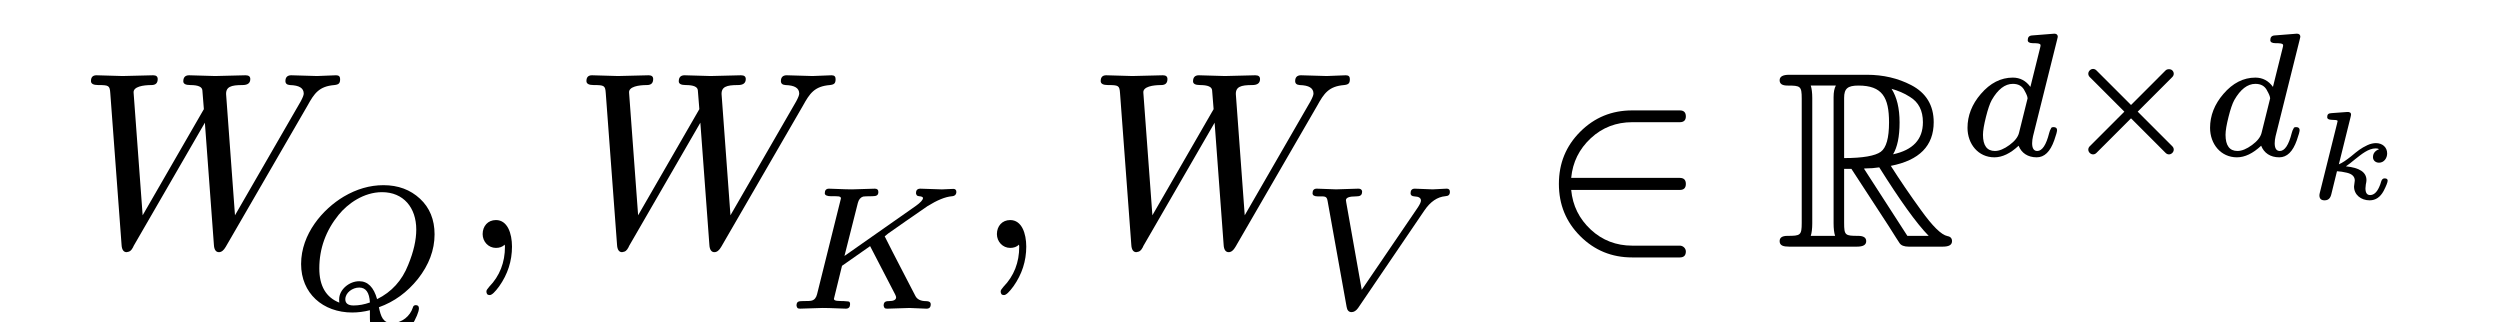
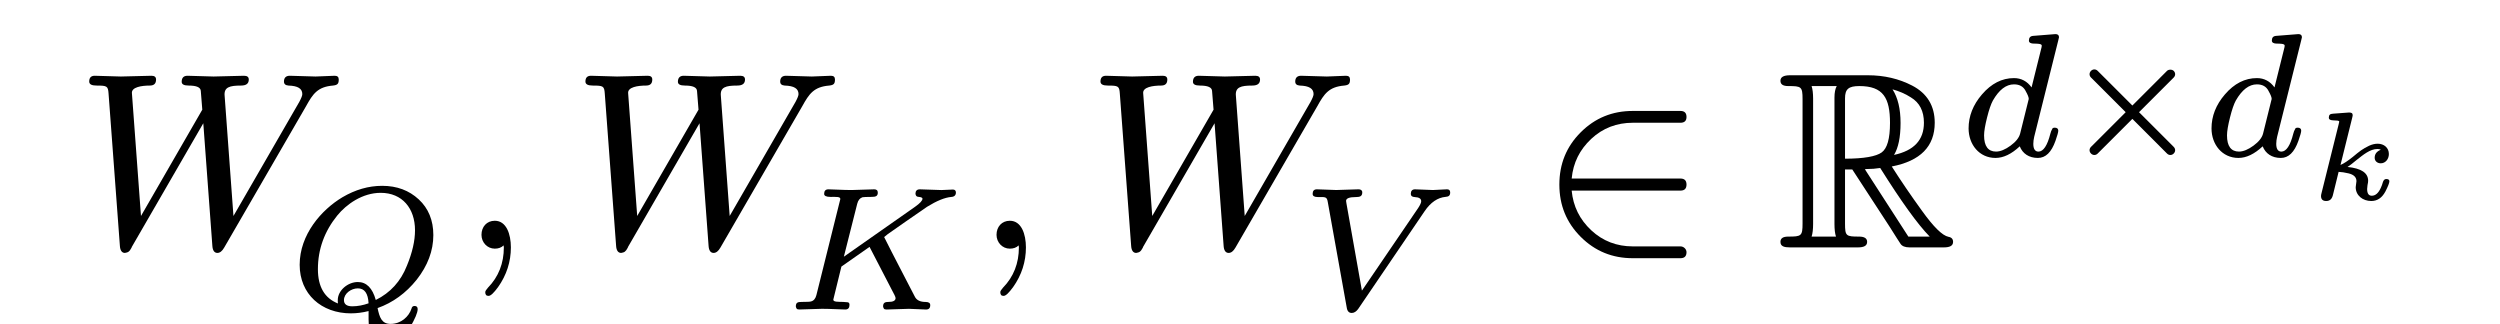
- <svg xmlns="http://www.w3.org/2000/svg" xmlns:xlink="http://www.w3.org/1999/xlink" class="typst-doc" viewBox="0 0 139.279 17.962" width="208.9" height="26.9">
+ <svg xmlns="http://www.w3.org/2000/svg" xmlns:xlink="http://www.w3.org/1999/xlink" class="typst-doc" viewBox="0 0 139.279 17.962" width="167.1" height="21.6">
  <g>
    <g class="typst-group">
      <g>
        <g class="typst-group">
          <g>
            <g class="typst-text" transform="matrix(1 0 0 -1 4.2 13.762)">
              <use xlink:href="#gEAE183981657B17846C6E78BE3359175" x="0" y="0" fill="#000000" fill-rule="nonzero" />
            </g>
            <g class="typst-text" transform="matrix(1 0 0 -1 16.016 17.22)">
              <use xlink:href="#g3ACDD9971A4C7CC4BC776A909BDD23FC" x="0" y="0" fill="#000000" fill-rule="nonzero" />
            </g>
            <g class="typst-text" transform="matrix(1 0 0 -1 25.62 13.762)">
              <use xlink:href="#g33F3B6CAB8F90F0610A588276DD2E949" x="0" y="0" fill="#000000" fill-rule="nonzero" />
            </g>
            <g class="typst-text" transform="matrix(1 0 0 -1 31.84533 13.762)">
              <use xlink:href="#gEAE183981657B17846C6E78BE3359175" x="0" y="0" fill="#000000" fill-rule="nonzero" />
            </g>
            <g class="typst-text" transform="matrix(1 0 0 -1 43.66133 17.22)">
              <use xlink:href="#gE857D5C614D9D5E58A6CEB0EDA944C00" x="0" y="0" fill="#000000" fill-rule="nonzero" />
            </g>
            <g class="typst-text" transform="matrix(1 0 0 -1 54.31393 13.762)">
              <use xlink:href="#g33F3B6CAB8F90F0610A588276DD2E949" x="0" y="0" fill="#000000" fill-rule="nonzero" />
            </g>
            <g class="typst-text" transform="matrix(1 0 0 -1 60.53927 13.762)">
              <use xlink:href="#gEAE183981657B17846C6E78BE3359175" x="0" y="0" fill="#000000" fill-rule="nonzero" />
            </g>
            <g class="typst-text" transform="matrix(1 0 0 -1 72.35527 17.22)">
              <use xlink:href="#gD12510B0DB2205DB5BF3F3B6D4A6090F" x="0" y="0" fill="#000000" fill-rule="nonzero" />
            </g>
            <g class="typst-text" transform="matrix(1 0 0 -1 85.74036 13.762)">
              <use xlink:href="#gB3C81FAF81475FF13DD505B9ACD30473" x="0" y="0" fill="#000000" fill-rule="nonzero" />
            </g>
          </g>
        </g>
        <g class="typst-text" transform="matrix(1 0 0 -1 98.96724 13.762)">
          <use xlink:href="#gF158EDCD5D460A32F9EBFCF32A3F9AD0" x="0" y="0" fill="#000000" fill-rule="nonzero" />
        </g>
        <g class="typst-text" transform="matrix(1 0 0 -1 109.0752 8.68)">
          <use xlink:href="#g6ECD9161ED9B20C9334EA3076BF8B2EC" x="0" y="0" fill="#000000" fill-rule="nonzero" />
        </g>
        <g class="typst-text" transform="matrix(1 0 0 -1 114.9846 8.68)">
          <use xlink:href="#g39FC127EB6591C42F7822C9B7B0FE2CE" x="0" y="0" fill="#000000" fill-rule="nonzero" />
        </g>
        <g class="typst-text" transform="matrix(1 0 0 -1 122.609 8.68)">
          <use xlink:href="#g6ECD9161ED9B20C9334EA3076BF8B2EC" x="0" y="0" fill="#000000" fill-rule="nonzero" />
        </g>
        <g class="typst-text" transform="matrix(1 0 0 -1 128.44 11.1006)">
          <use xlink:href="#g3E21A800A1338FEBF2B7169E4E55D8B" x="0" y="0" fill="#000000" fill-rule="nonzero" />
        </g>
      </g>
    </g>
  </g>
  <defs id="glyph">
    <symbol id="gEAE183981657B17846C6E78BE3359175" overflow="visible">
      <path d="M 0 0m 13.384 9.52 c -0.266 0 -1.176 0.042 -1.442 0.042 c -0.21 0 -0.322 -0.112 -0.322 -0.322 c 0 -0.14 0.084 -0.21 0.252 -0.224 c 0.518 -0.014 0.77 -0.168 0.77 -0.476 c 0 -0.084 -0.056 -0.224 -0.168 -0.434 l -3.668 -6.356 l -0.49 6.678 c -0.056 0.504 0.28 0.588 0.91 0.588 c 0.294 0 0.434 0.112 0.434 0.336 c 0 0.14 -0.084 0.21 -0.266 0.21 c -0.308 0 -1.386 -0.042 -1.694 -0.042 c -0.266 0 -1.19 0.042 -1.456 0.042 c -0.21 0 -0.322 -0.112 -0.322 -0.336 c 0 -0.14 0.126 -0.21 0.392 -0.21 c 0.434 0 0.658 -0.098 0.672 -0.294 l 0.084 -1.05 l -3.416 -5.922 l -0.504 6.832 c -0.042 0.35 0.546 0.434 0.994 0.434 c 0.238 0 0.35 0.112 0.35 0.336 c 0 0.14 -0.084 0.21 -0.252 0.21 c -0.308 0 -1.4 -0.042 -1.708 -0.042 c -0.266 0 -1.19 0.042 -1.456 0.042 c -0.21 0 -0.308 -0.112 -0.308 -0.322 c 0 -0.154 0.14 -0.224 0.406 -0.224 c 0.588 0 0.644 -0.028 0.672 -0.448 l 0.63 -8.47 c 0.014 -0.266 0.112 -0.406 0.28 -0.406 c 0.182 0.028 0.252 0.07 0.364 0.28 c 0.014 0.014 0.014 0.028 0.014 0.042 l 3.99 6.902 l 0.504 -6.818 c 0.014 -0.266 0.112 -0.406 0.28 -0.406 c 0.14 0 0.266 0.098 0.378 0.294 l 4.564 7.882 c 0.378 0.686 0.644 1.078 1.498 1.148 c 0.252 0.028 0.322 0.098 0.322 0.336 c 0 0.14 -0.07 0.21 -0.224 0.21 c -0.196 0 -0.868 -0.042 -1.064 -0.042 Z " />
    </symbol>
    <symbol id="g3ACDD9971A4C7CC4BC776A909BDD23FC" overflow="visible">
      <path d="M 0 0m 3.538 -0.216 c 0.304 0 0.637 0.039 0.98 0.127 v -0.47 c 0 -0.363 0.059 -0.657 0.167 -0.902 c 0.127 -0.294 0.392 -0.441 0.794 -0.441 c 0.608 0 1.098 0.461 1.343 0.892 c 0.284 0.49 0.431 0.833 0.431 1.029 c 0 0.118 -0.059 0.176 -0.176 0.176 c -0.088 0 -0.147 -0.049 -0.167 -0.147 c -0.147 -0.451 -0.588 -0.853 -1.166 -0.853 c -0.5 0 -0.617 0.372 -0.725 0.882 c 0.853 0.304 1.578 0.833 2.176 1.578 c 0.617 0.784 0.931 1.617 0.931 2.489 c 0 0.823 -0.274 1.49 -0.813 1.989 c -0.539 0.5 -1.215 0.755 -2.038 0.755 c -0.764 0 -1.499 -0.216 -2.215 -0.637 c -1.166 -0.696 -2.381 -2.078 -2.381 -3.763 c 0 -1.627 1.205 -2.705 2.862 -2.705 Z m 3.567 4.626 c 0 -0.578 -0.147 -1.235 -0.451 -1.97 c -0.343 -0.872 -0.921 -1.509 -1.735 -1.911 c -0.186 0.666 -0.519 1 -1 1 c -0.549 0 -1.117 -0.461 -1.117 -1.009 c 0 -0.069 0 -0.137 0.01 -0.186 c -0.745 0.294 -1.117 0.931 -1.117 1.911 c 0 1.107 0.363 2.107 1.078 2.989 c 0.51 0.627 1.401 1.264 2.421 1.264 c 1.196 0 1.911 -0.862 1.911 -2.087 Z m -3.185 -3.234 c 0.372 0 0.568 -0.274 0.598 -0.833 c -0.304 -0.108 -0.608 -0.167 -0.911 -0.167 c -0.304 0 -0.461 0.118 -0.461 0.343 c 0 0.372 0.402 0.657 0.774 0.657 Z " />
    </symbol>
    <symbol id="g33F3B6CAB8F90F0610A588276DD2E949" overflow="visible">
      <path d="M 0 0m 1.946 1.484 c -0.448 0 -0.742 -0.336 -0.742 -0.784 c 0 -0.42 0.322 -0.77 0.742 -0.77 c 0.196 0 0.364 0.056 0.49 0.182 l 0.014 -0.112 c 0 -0.882 -0.294 -1.638 -0.882 -2.24 c -0.098 -0.112 -0.154 -0.196 -0.154 -0.252 c 0 -0.14 0.056 -0.21 0.182 -0.21 c 0.126 0 0.294 0.168 0.532 0.49 c 0.476 0.672 0.714 1.414 0.714 2.212 c 0 0.742 -0.252 1.484 -0.896 1.484 Z " />
    </symbol>
    <symbol id="gE857D5C614D9D5E58A6CEB0EDA944C00" overflow="visible">
      <path d="M 0 0m 8.761 6.654 c -0.216 0 -0.96 0.039 -1.176 0.039 c -0.167 0 -0.245 -0.088 -0.245 -0.255 c 0.029 -0.098 0.039 -0.157 0.186 -0.167 c 0.137 -0.01 0.206 -0.049 0.206 -0.098 c 0 -0.108 -0.137 -0.255 -0.412 -0.451 l -3.969 -2.783 l 0.745 2.95 c 0.049 0.196 0.147 0.314 0.294 0.363 c 0.049 0.01 0.216 0.02 0.519 0.02 c 0.225 0 0.333 0.049 0.333 0.235 c 0 0.127 -0.069 0.186 -0.196 0.186 c -0.245 0 -1.029 -0.039 -1.274 -0.039 c -0.461 0 -1.068 0.039 -1.284 0.039 c -0.157 0 -0.235 -0.088 -0.235 -0.255 c 0 -0.108 0.118 -0.167 0.353 -0.167 c 0.343 0 0.549 0.02 0.549 -0.118 l -1.333 -5.351 c -0.049 -0.196 -0.147 -0.314 -0.294 -0.353 c -0.049 -0.02 -0.225 -0.029 -0.519 -0.029 c -0.225 0 -0.333 -0.029 -0.333 -0.255 c 0.029 -0.108 0.039 -0.167 0.196 -0.167 c 0.235 0 1.029 0.039 1.264 0.039 c 0.461 0 1.078 -0.039 1.294 -0.039 c 0.157 0 0.235 0.088 0.235 0.255 c 0 0.088 -0.029 0.137 -0.098 0.147 c -0.108 0.01 -0.186 0.02 -0.245 0.02 c -0.294 0.01 -0.559 -0.01 -0.559 0.127 l 0.451 1.842 l 1.568 1.098 l 1.392 -2.685 c 0.039 -0.078 0.059 -0.137 0.059 -0.167 c 0 -0.147 -0.137 -0.216 -0.412 -0.216 c -0.206 0 -0.284 -0.069 -0.284 -0.255 c 0.029 -0.108 0.039 -0.167 0.196 -0.167 c 0.235 0 1.009 0.039 1.245 0.039 c 0.186 0 0.764 -0.039 0.951 -0.039 c 0.157 0 0.235 0.078 0.235 0.245 c 0 0.118 -0.088 0.176 -0.255 0.176 c -0.304 0 -0.51 0.098 -0.608 0.304 c -0.568 1.107 -1.147 2.195 -1.705 3.312 l 0.206 0.167 l 0.98 0.686 c 0.725 0.5 1.127 0.784 1.205 0.833 c 0.539 0.333 0.99 0.519 1.352 0.549 c 0.167 0.01 0.255 0.098 0.255 0.245 c 0 0.108 -0.059 0.167 -0.167 0.167 c -0.118 0 -0.549 -0.029 -0.666 -0.029 Z " />
    </symbol>
    <symbol id="gD12510B0DB2205DB5BF3F3B6D4A6090F" overflow="visible">
      <path d="M 0 0m 7.487 6.654 c -0.186 0 -0.823 0.039 -1.009 0.039 c -0.157 0 -0.235 -0.088 -0.235 -0.255 c 0 -0.108 0.069 -0.167 0.216 -0.176 c 0.245 -0.01 0.363 -0.088 0.363 -0.235 c 0 -0.078 -0.059 -0.206 -0.167 -0.372 l -3.136 -4.606 l -0.862 4.861 c -0.01 0.069 -0.02 0.108 -0.02 0.137 c 0 0.147 0.186 0.216 0.568 0.216 c 0.206 0 0.333 0.049 0.333 0.255 v 0.039 c -0.02 0.088 -0.088 0.137 -0.206 0.137 c -0.225 0 -1.019 -0.039 -1.245 -0.039 c -0.206 0 -0.872 0.039 -1.078 0.039 c -0.157 0 -0.235 -0.088 -0.235 -0.255 c 0 -0.118 0.098 -0.176 0.284 -0.176 c 0.421 0 0.51 0.029 0.559 -0.274 l 1.058 -5.89 c 0.029 -0.196 0.127 -0.294 0.274 -0.294 c 0.137 0 0.255 0.078 0.363 0.225 l 3.704 5.449 c 0.333 0.49 0.725 0.755 1.166 0.794 c 0.176 0.01 0.255 0.078 0.255 0.245 c 0 0.118 -0.059 0.176 -0.176 0.176 c -0.137 0 -0.637 -0.039 -0.774 -0.039 Z " />
    </symbol>
    <symbol id="gB3C81FAF81475FF13DD505B9ACD30473" overflow="visible">
      <path d="M 0 0m 7.882 0.056 h -2.66 c -0.882 0 -1.666 0.294 -2.31 0.896 c -0.644 0.602 -1.008 1.33 -1.092 2.212 h 6.062 c 0.224 0 0.336 0.112 0.336 0.336 c 0 0.224 -0.112 0.336 -0.336 0.336 h -6.062 c 0.084 0.882 0.448 1.61 1.092 2.212 c 0.644 0.602 1.428 0.896 2.31 0.896 h 2.66 c 0.224 0 0.336 0.112 0.336 0.322 c 0 0.224 -0.112 0.336 -0.336 0.336 h -2.66 c -1.134 0 -2.1 -0.392 -2.898 -1.19 c -0.798 -0.798 -1.19 -1.764 -1.19 -2.912 c 0 -1.148 0.392 -2.114 1.19 -2.912 c 0.798 -0.798 1.764 -1.19 2.898 -1.19 h 2.66 c 0.224 0 0.336 0.112 0.336 0.336 c 0 0.168 -0.154 0.322 -0.336 0.322 Z " />
    </symbol>
    <symbol id="gF158EDCD5D460A32F9EBFCF32A3F9AD0" overflow="visible">
      <path d="M 0 0m 1.456 8.26 v -6.93 c 0 -0.7 -0.07 -0.728 -0.798 -0.728 c -0.294 0 -0.434 -0.098 -0.434 -0.294 c 0 -0.252 0.21 -0.308 0.532 -0.308 h 3.78 c 0.35 0 0.518 0.098 0.518 0.308 c 0 0.196 -0.154 0.294 -0.448 0.294 c -0.728 0 -0.784 0.028 -0.784 0.728 v 3.01 h 0.406 l 2.072 -3.178 c 0.35 -0.56 0.56 -0.882 0.616 -0.966 c 0.084 -0.126 0.252 -0.196 0.504 -0.196 h 1.904 c 0.35 0 0.518 0.098 0.518 0.308 c 0 0.154 -0.084 0.252 -0.252 0.28 c -0.35 0.07 -0.84 0.56 -1.484 1.456 c -0.63 0.868 -1.19 1.694 -1.68 2.464 c 1.596 0.308 2.394 1.12 2.394 2.436 c 0 0.938 -0.42 1.638 -1.26 2.072 c -0.728 0.378 -1.554 0.574 -2.464 0.574 h -4.34 c -0.35 0 -0.532 -0.098 -0.532 -0.308 c 0 -0.196 0.14 -0.294 0.434 -0.294 c 0.728 0 0.798 -0.028 0.798 -0.728 Z m 6.034 0.098 c 0.49 -0.294 0.728 -0.77 0.728 -1.414 c 0 -0.966 -0.56 -1.554 -1.666 -1.792 c 0.238 0.392 0.364 0.98 0.364 1.778 c 0 0.798 -0.154 1.414 -0.448 1.876 c 0.35 -0.098 0.7 -0.238 1.022 -0.448 Z m -1.162 -1.428 c 0 -0.868 -0.154 -1.414 -0.462 -1.638 c -0.308 -0.224 -0.994 -0.35 -2.044 -0.35 v 3.36 c 0 0.518 0.196 0.686 0.798 0.686 c 1.33 0 1.708 -0.658 1.708 -2.058 Z m -0.546 -2.506 c 1.162 -1.848 2.072 -3.122 2.758 -3.822 h -1.19 l -2.422 3.752 c 0.07 0.014 0.126 0.014 0.168 0.014 c 0.196 0 0.42 0.014 0.686 0.056 Z m -3.822 4.564 h 1.4 c -0.084 -0.154 -0.126 -0.364 -0.126 -0.644 v -7.042 c 0 -0.294 0.028 -0.532 0.084 -0.7 h -1.358 c 0.056 0.168 0.084 0.406 0.084 0.7 v 6.986 c 0 0.294 -0.028 0.532 -0.084 0.7 Z " />
    </symbol>
    <symbol id="g6ECD9161ED9B20C9334EA3076BF8B2EC" overflow="visible">
      <path d="M 0 0m 4.675 6.164 c 0 -0.039 -0.01 -0.108 -0.039 -0.206 l -0.529 -2.127 c -0.245 0.343 -0.578 0.519 -0.98 0.519 c -0.666 0 -1.264 -0.304 -1.784 -0.911 c -0.5 -0.578 -0.745 -1.215 -0.745 -1.891 c 0 -0.902 0.598 -1.646 1.499 -1.646 c 0.441 0 0.892 0.216 1.352 0.647 c 0.157 -0.402 0.51 -0.647 1.009 -0.647 c 0.431 0 0.755 0.314 0.98 0.951 c 0.108 0.304 0.157 0.49 0.157 0.568 c 0 0.108 -0.069 0.167 -0.196 0.167 c -0.049 0 -0.088 -0.01 -0.118 -0.029 c -0.069 -0.118 -0.108 -0.216 -0.127 -0.304 c -0.167 -0.666 -0.392 -1 -0.666 -1 c -0.186 0 -0.284 0.147 -0.284 0.431 c 0 0.127 0.02 0.265 0.049 0.392 l 1.343 5.38 c 0.01 0.02 0.02 0.078 0.039 0.167 c 0 0.118 -0.069 0.176 -0.196 0.176 l -1.235 -0.098 c -0.167 -0.01 -0.245 -0.098 -0.245 -0.265 c 0 -0.108 0.098 -0.167 0.284 -0.167 c 0.167 0 0.431 0 0.431 -0.108 Z m -0.902 -2.528 c 0.118 -0.206 0.176 -0.353 0.176 -0.441 c 0 -0.01 0 -0.029 -0.01 -0.049 l -0.47 -1.891 c -0.059 -0.225 -0.235 -0.451 -0.529 -0.666 c -0.294 -0.216 -0.568 -0.333 -0.813 -0.333 c -0.441 0 -0.666 0.304 -0.666 0.902 c 0 0.235 0.059 0.568 0.167 1 c 0.108 0.431 0.216 0.745 0.323 0.941 c 0.343 0.598 0.735 0.902 1.176 0.902 c 0.304 0 0.519 -0.118 0.647 -0.363 Z " />
    </symbol>
    <symbol id="g39FC127EB6591C42F7822C9B7B0FE2CE" overflow="visible">
      <path d="M 0 0m 5.743 4.753 l -1.931 -1.931 l -1.931 1.931 c -0.108 0.108 -0.265 0.108 -0.372 0 c -0.108 -0.108 -0.108 -0.265 0 -0.372 l 1.931 -1.931 l -1.931 -1.931 c -0.108 -0.108 -0.108 -0.265 0 -0.372 c 0.108 -0.108 0.265 -0.108 0.372 0 l 1.931 1.931 l 1.931 -1.931 c 0.108 -0.108 0.265 -0.108 0.372 0 c 0.108 0.108 0.108 0.265 0 0.372 l -1.931 1.931 l 1.931 1.931 c 0.108 0.108 0.108 0.265 0 0.372 c -0.088 0.088 -0.284 0.088 -0.372 0 Z " />
    </symbol>
    <symbol id="g3E21A800A1338FEBF2B7169E4E55D8B" overflow="visible">
      <path d="M 0 0m 4.193 2.023 c 0.273 0 0.455 0.245 0.455 0.518 c 0 0.35 -0.273 0.574 -0.623 0.574 c -0.147 0 -0.308 -0.035 -0.476 -0.112 c -0.371 -0.175 -0.539 -0.315 -0.91 -0.623 c -0.273 -0.217 -0.497 -0.371 -0.686 -0.448 l 0.651 2.625 c 0.021 0.077 0.028 0.133 0.028 0.154 c 0 0.105 -0.077 0.154 -0.238 0.14 l -0.854 -0.063 c -0.175 -0.007 -0.238 -0.07 -0.238 -0.231 c 0 -0.084 0.077 -0.133 0.231 -0.14 c 0.217 -0.014 0.35 0 0.35 -0.077 c 0 -0.014 -0.014 -0.063 -0.035 -0.154 l -0.952 -3.822 c -0.021 -0.077 -0.028 -0.126 -0.028 -0.161 c 0 -0.189 0.098 -0.28 0.287 -0.28 c 0.231 0 0.336 0.14 0.385 0.371 l 0.308 1.253 c 0.161 -0.007 0.35 -0.035 0.553 -0.084 c 0.294 -0.07 0.441 -0.217 0.441 -0.434 c 0 -0.07 -0.042 -0.266 -0.042 -0.336 c 0 -0.462 0.392 -0.77 0.868 -0.77 c 0.336 0 0.595 0.175 0.784 0.525 c 0.147 0.287 0.224 0.483 0.224 0.574 c 0 0.084 -0.056 0.126 -0.175 0.126 c -0.091 0 -0.154 -0.063 -0.189 -0.182 c -0.028 -0.105 -0.063 -0.203 -0.112 -0.308 c -0.133 -0.294 -0.301 -0.441 -0.504 -0.441 c -0.175 0 -0.259 0.126 -0.259 0.378 l 0.021 0.217 c 0.021 0.091 0.035 0.175 0.035 0.238 c 0 0.441 -0.385 0.693 -1.148 0.77 c 0.119 0.077 0.294 0.21 0.518 0.399 c 0.35 0.273 0.735 0.602 1.148 0.602 c 0.077 0 0.14 -0.014 0.189 -0.042 c -0.231 -0.091 -0.343 -0.238 -0.343 -0.448 c 0 -0.189 0.154 -0.308 0.336 -0.308 Z " />
    </symbol>
  </defs>
</svg>
